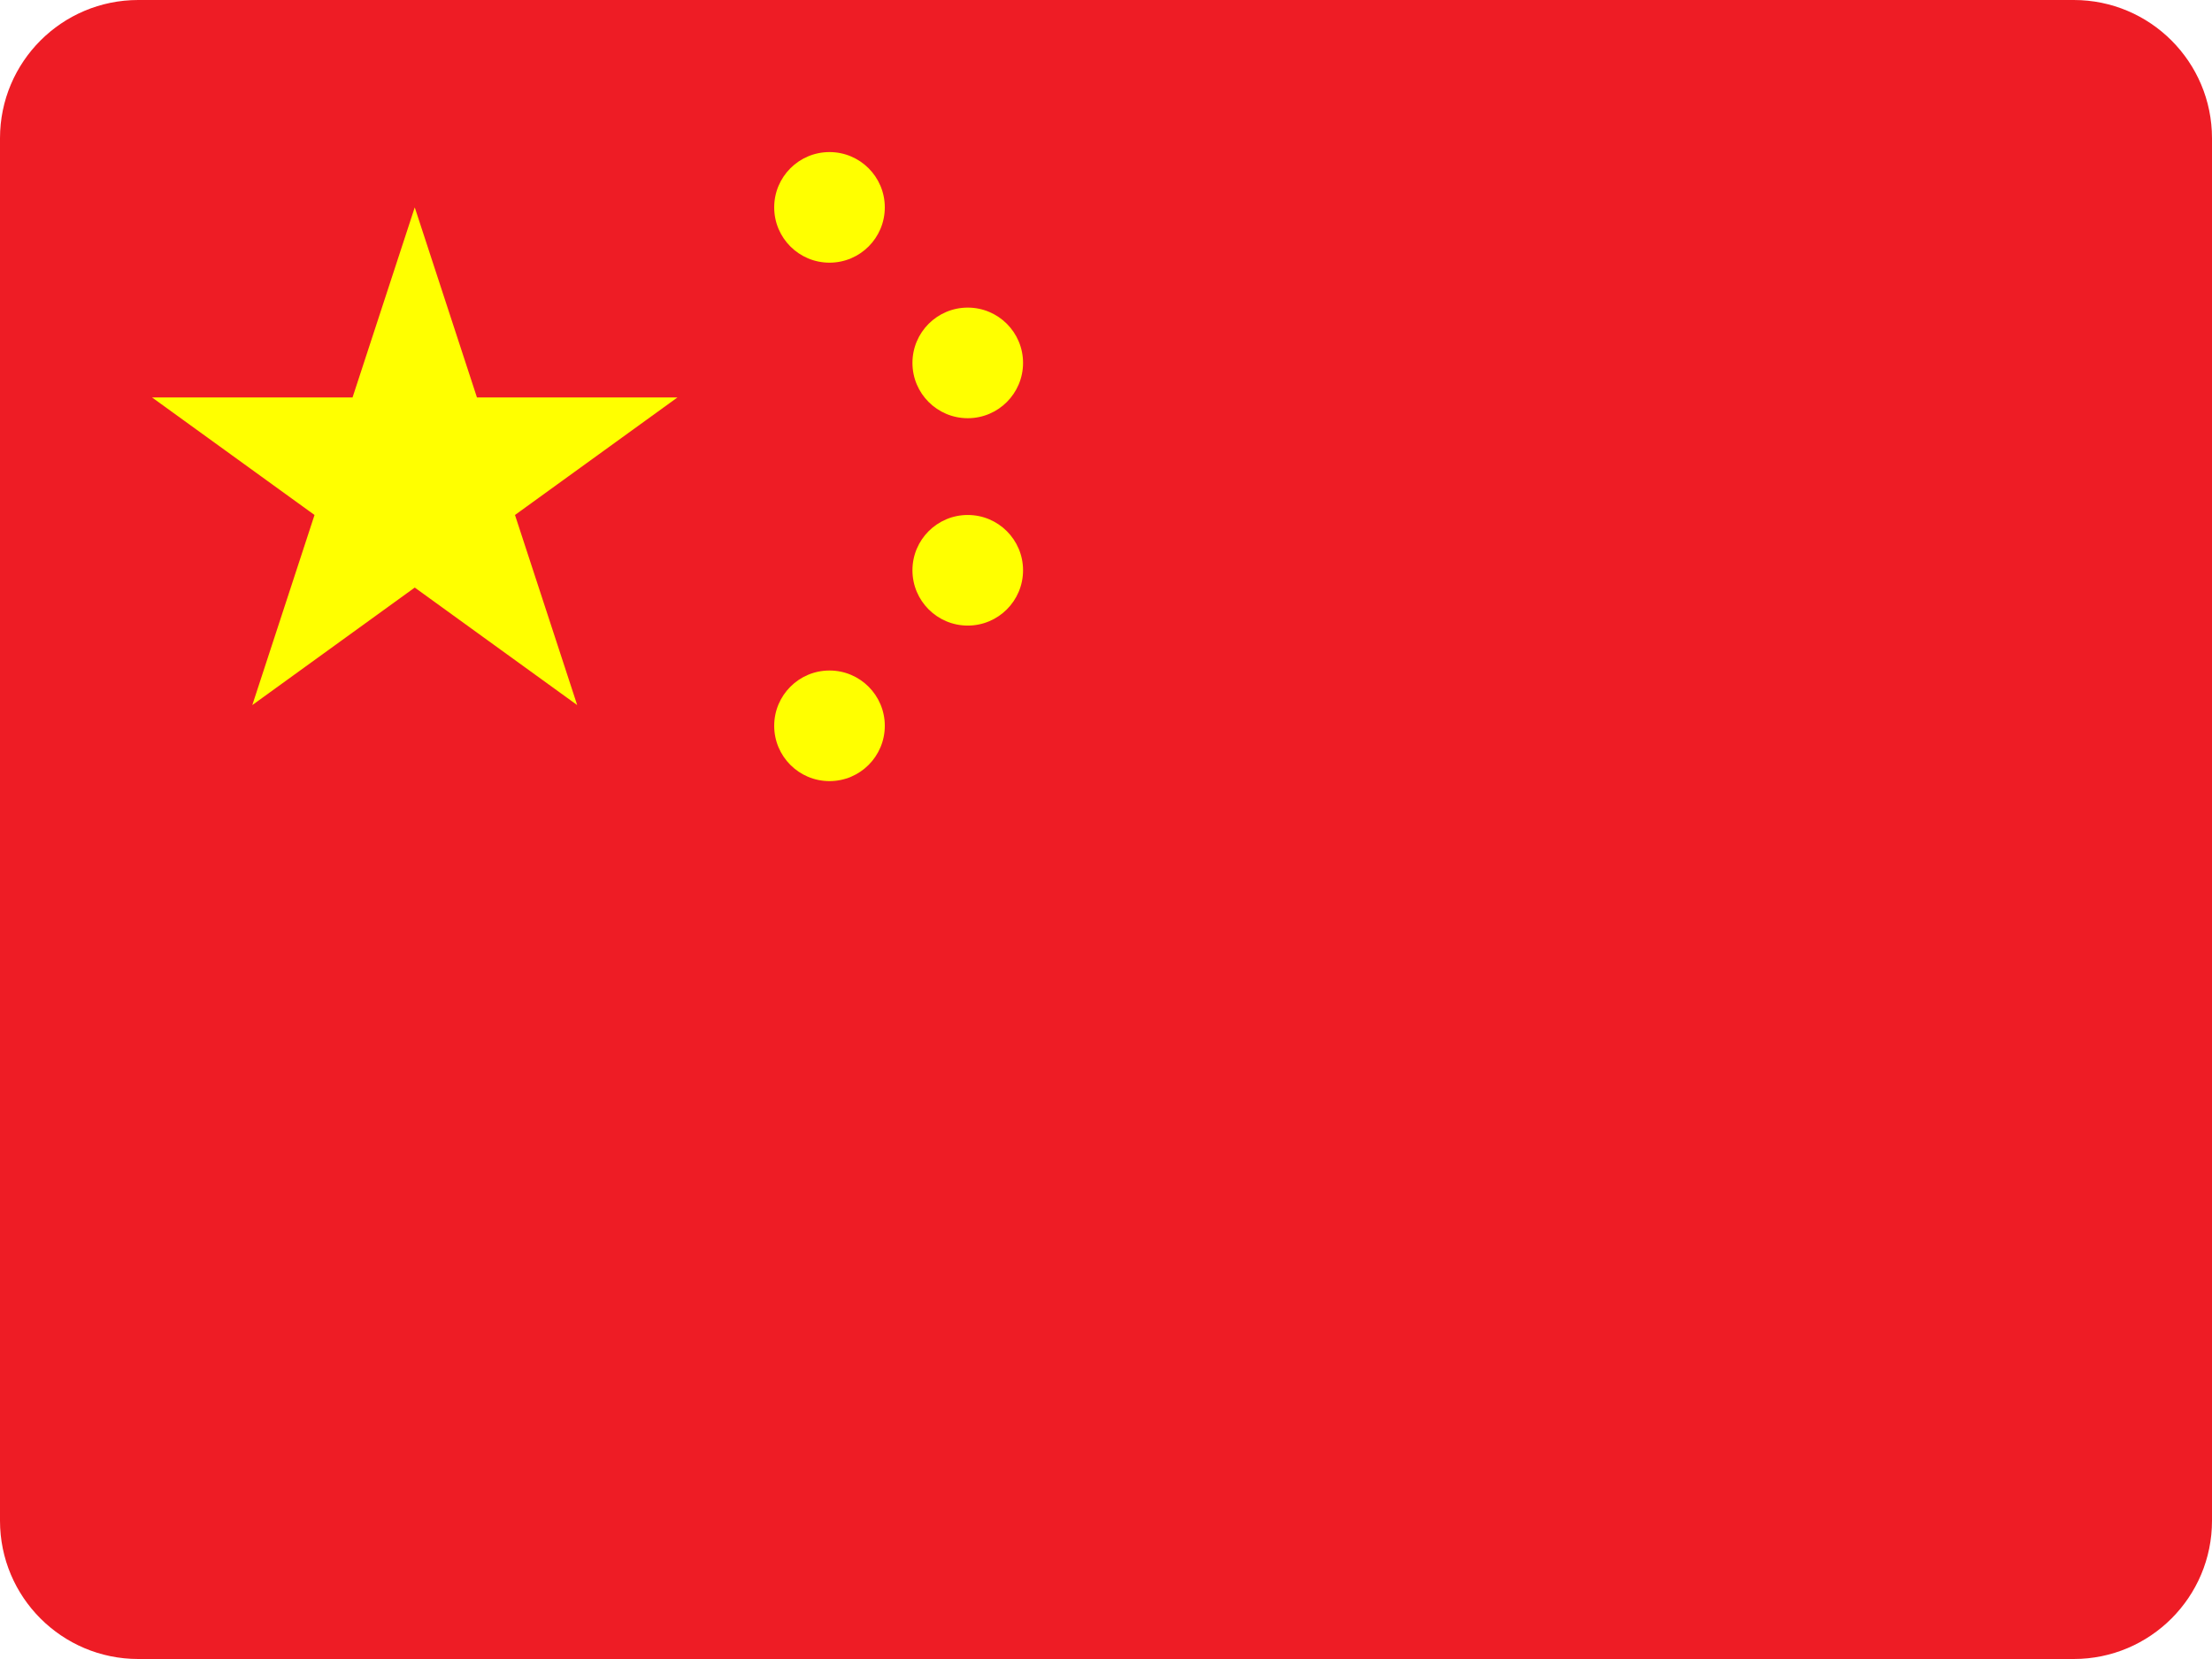
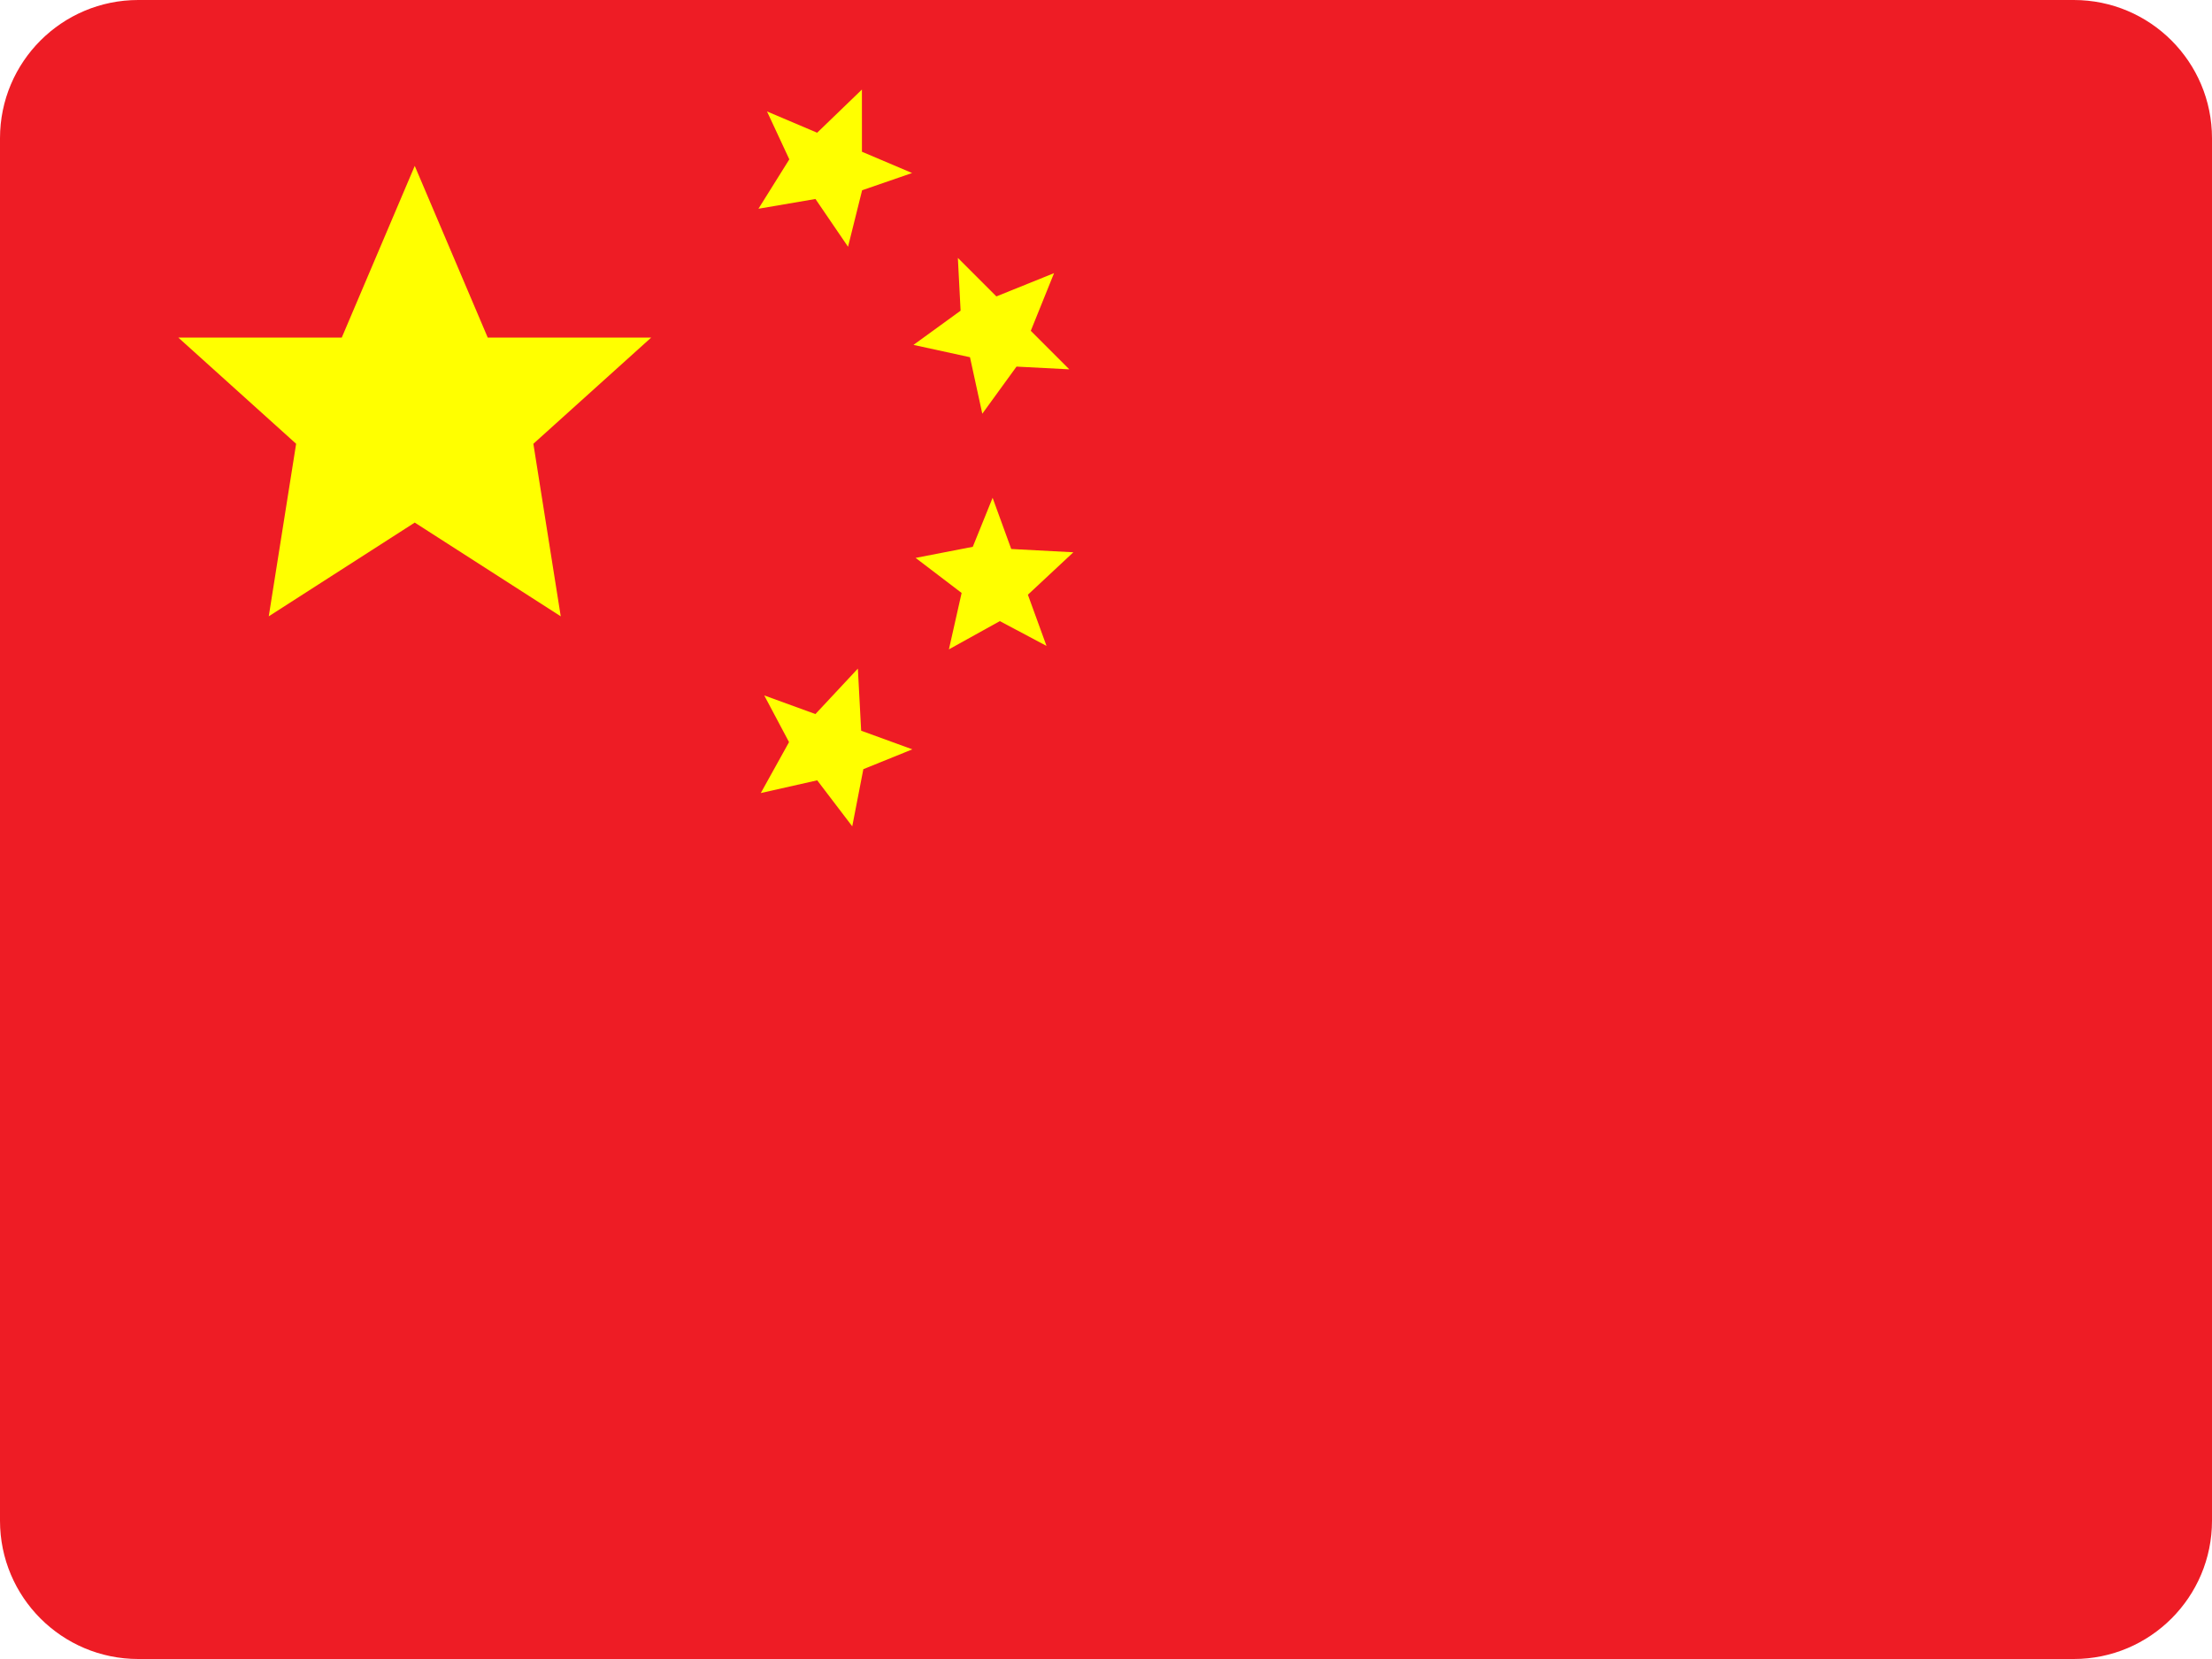
<svg xmlns="http://www.w3.org/2000/svg" viewBox="0 0 640 480">
+   <defs>
+     <polygon id="s" fill="#ffff00" points="0,-30 8.8,-9.3 28.5,-9.3 14.3,3.5 17.6,24.3 0,13 -17.6,24.3 -14.3,3.5 -28.5,-9.3 -8.8,-9.3" />
+   </defs>
  <rect width="640" height="480" rx="40" fill="#ee1c25" />
-   <polygon fill="#ffff00" points="120,60 138,115 196,115 149,149 167,204 120,170 73,204 91,149 44,115 102,115" />
-   <circle cx="240" cy="60" r="16" fill="#ffff00" />
-   <circle cx="280" cy="105" r="16" fill="#ffff00" />
-   <circle cx="280" cy="165" r="16" fill="#ffff00" />
-   <circle cx="240" cy="210" r="16" fill="#ffff00" />
+   <use href="#s" transform="translate(120,120) scale(2.4)" />
+   <use href="#s" transform="translate(240,48) rotate(23) scale(0.8)" />
+   <use href="#s" transform="translate(288,96) rotate(45) scale(0.8)" />
+   <use href="#s" transform="translate(288,168) rotate(70) scale(0.8)" />
+   <use href="#s" transform="translate(240,216) rotate(20) scale(0.8)" />
</svg>
